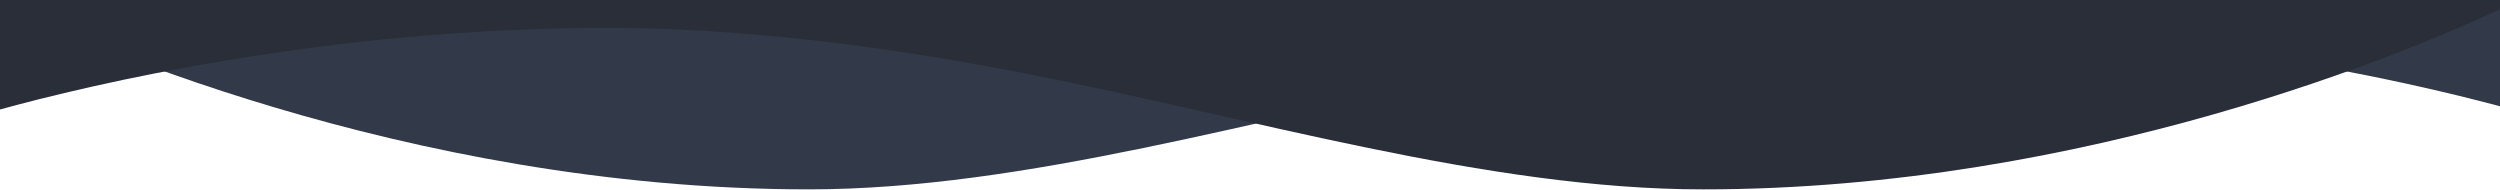
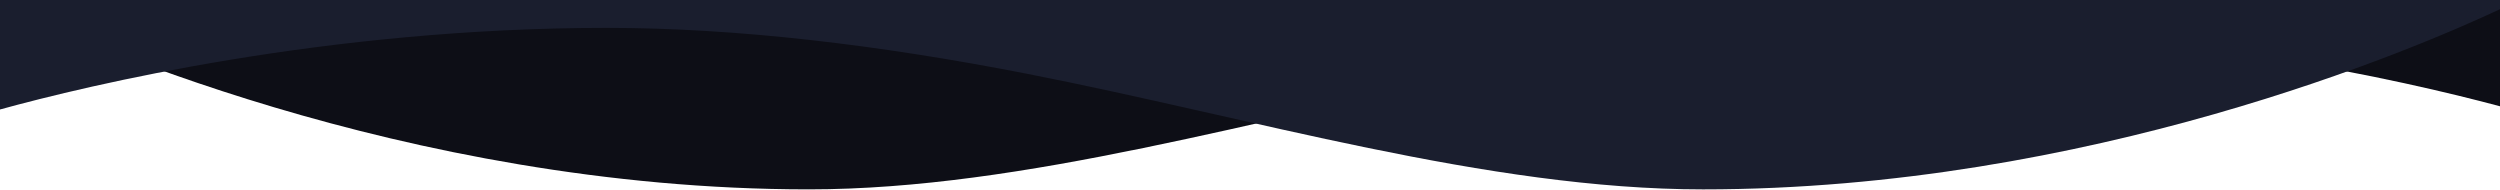
<svg xmlns="http://www.w3.org/2000/svg" version="1.1" id="Layer_1" x="0px" y="0px" width="612px" height="46.36px" viewBox="0 372.696 612 46.36" enable-background="new 0 372.696 612 46.36" xml:space="preserve">
  <g id="Rectangle_618_1_" enable-background="new    ">
    <g id="Rectangle_618">
      <g>
-         <path fill="#323948" d="M612,372.696H0v0.865c14.586,7.078,98.351,45.492,197.99,45.492c52.74,0,110.445-17.553,165.716-28.343     c35.926-7.014,70.82-11.192,102.651-11.192c65.815,0,122.226,12.941,145.643,19.196V372.696z" />
+         <path fill="#0D0E16" d="M612,372.696H0v0.865c14.586,7.078,98.351,45.492,197.99,45.492c52.74,0,110.445-17.553,165.716-28.343     c35.926-7.014,70.82-11.192,102.651-11.192c65.815,0,122.226,12.941,145.643,19.196V372.696z" />
      </g>
    </g>
  </g>
  <g id="Rectangle_618_copy_4_1_" enable-background="new    ">
    <g id="Rectangle_618_copy_4">
      <g>
-         <path fill="#292E39" d="M0,399.497c21.368-5.875,79.826-19.977,148.535-19.977c31.831,0,66.726,4.178,102.651,11.192     c55.267,10.791,112.976,28.344,165.716,28.344c94.358,0,174.48-34.451,195.098-44.113v-2.247H0V399.497z" />
+         <path fill="#1A1E2E" d="M0,399.497c21.368-5.875,79.826-19.977,148.535-19.977c31.831,0,66.726,4.178,102.651,11.192     c55.267,10.791,112.976,28.344,165.716,28.344c94.358,0,174.48-34.451,195.098-44.113v-2.247H0V399.497z" />
      </g>
    </g>
  </g>
</svg>
